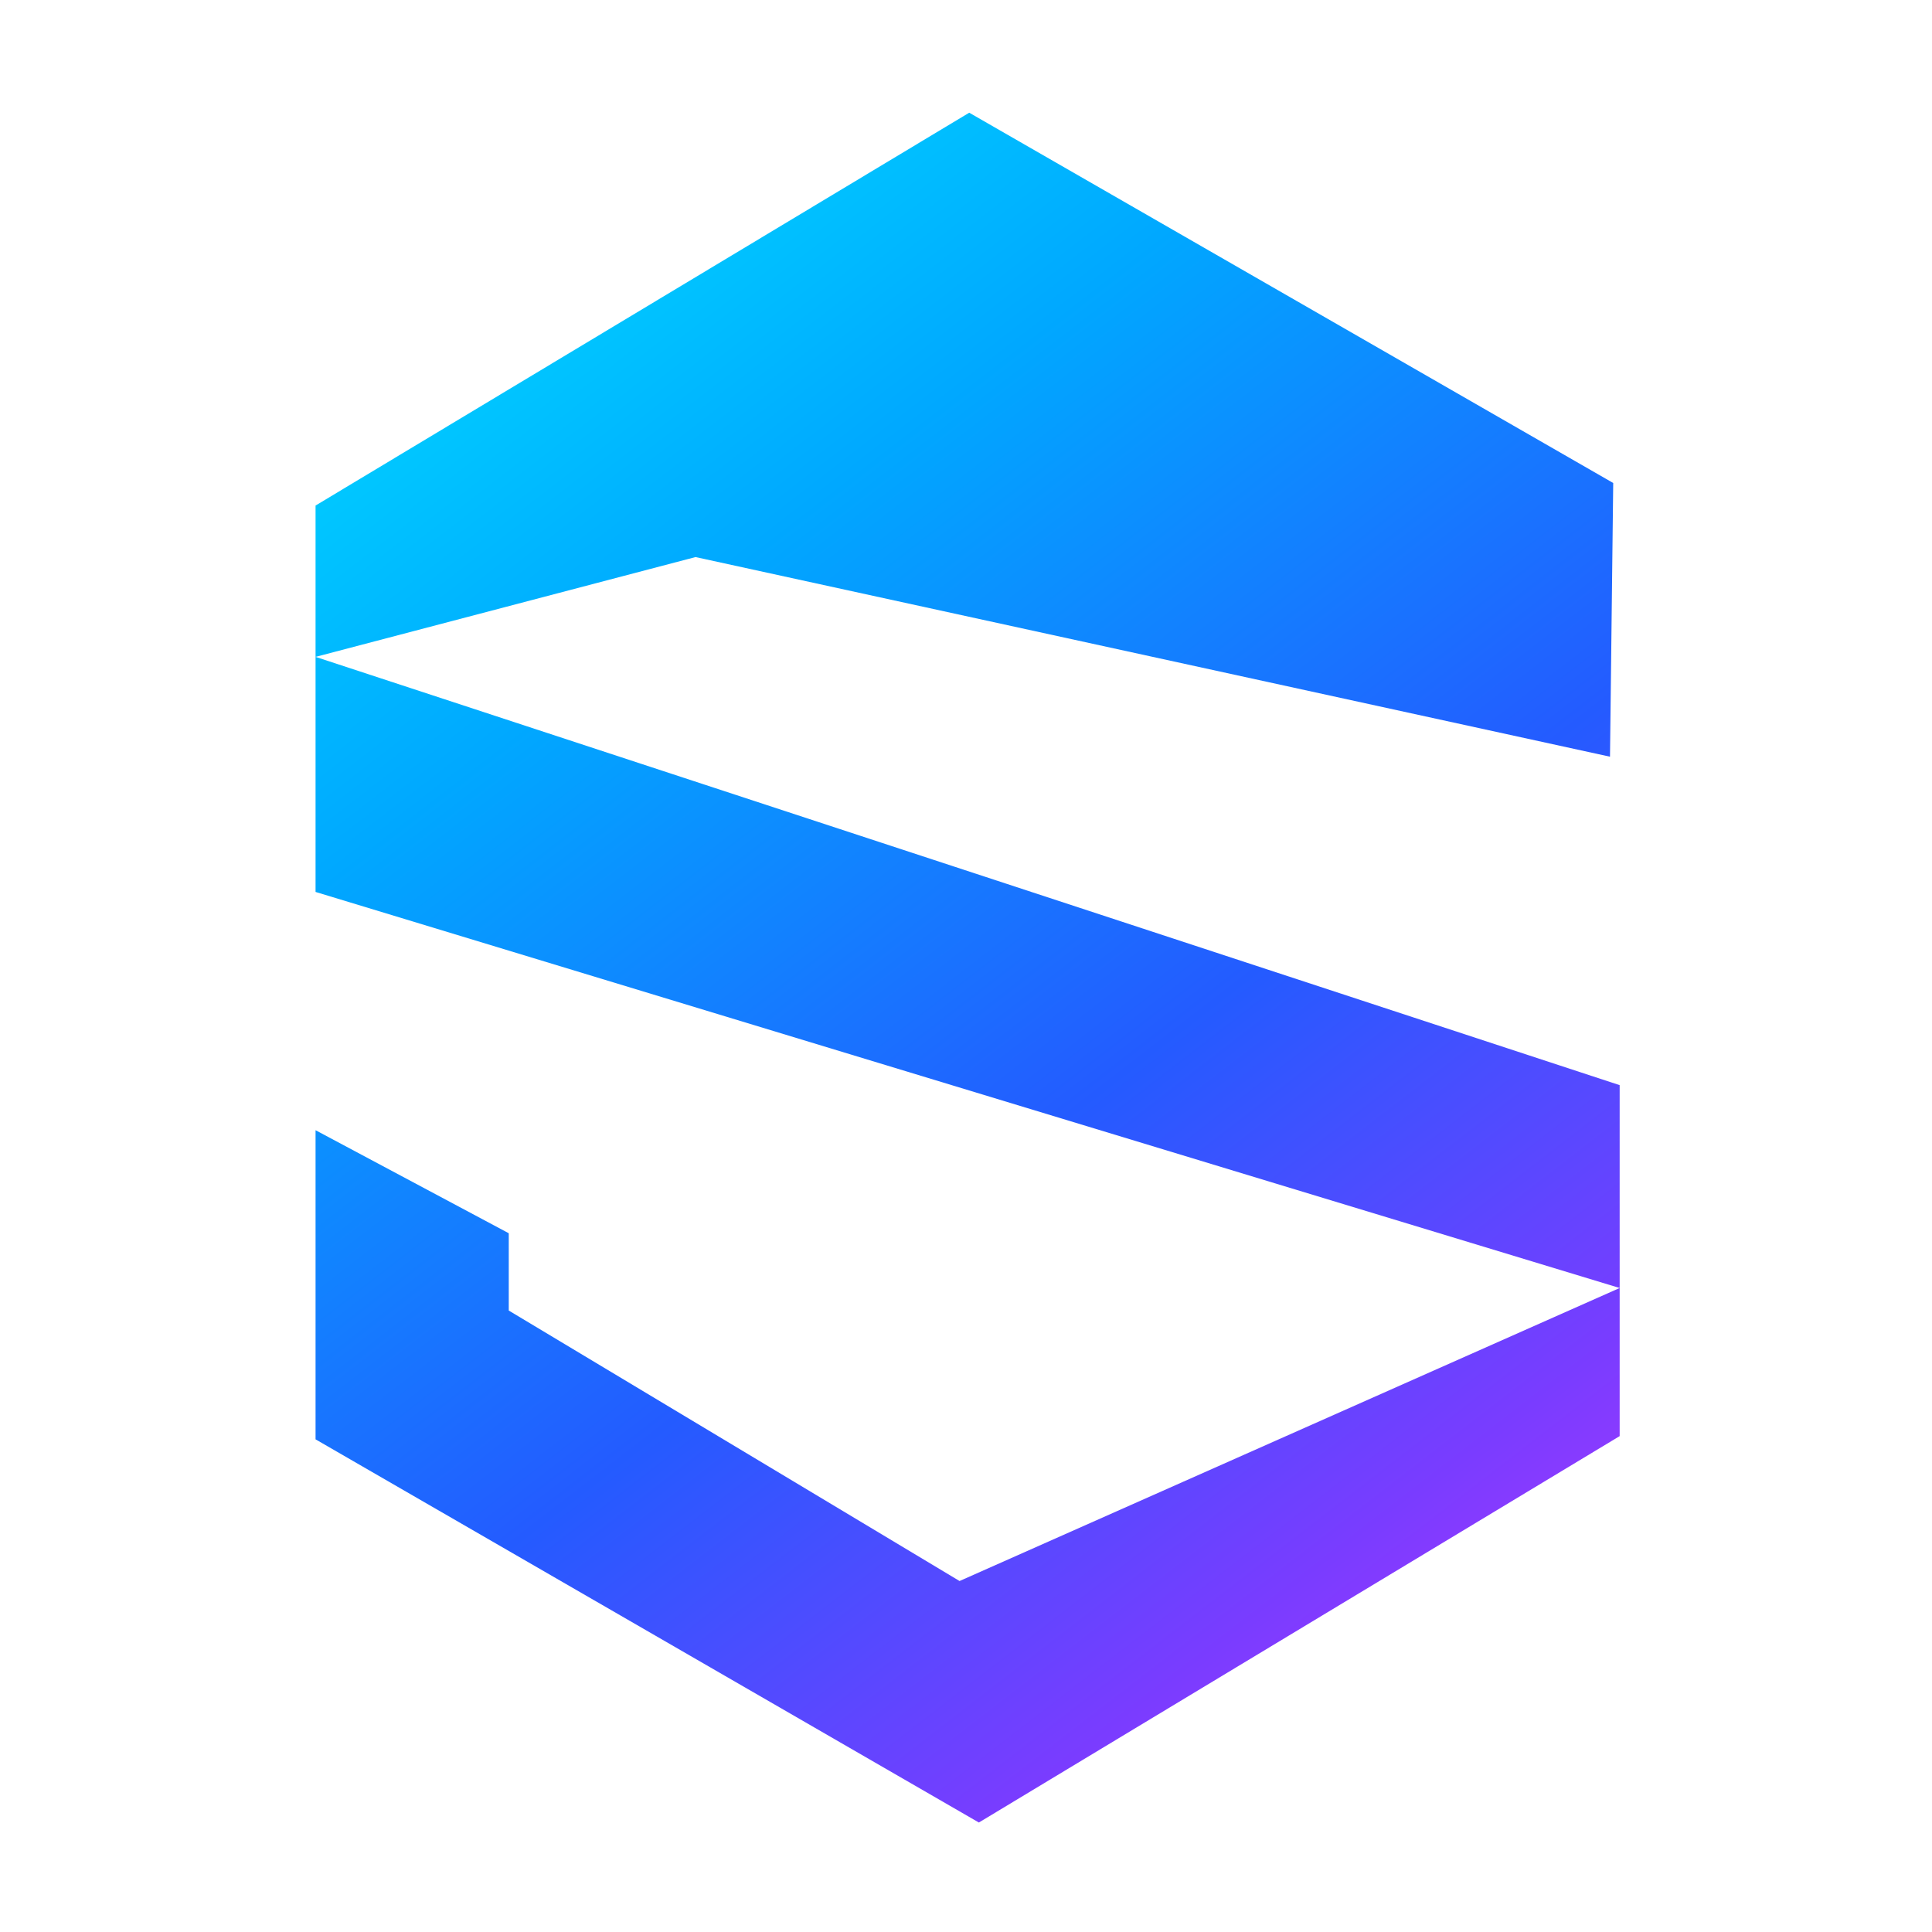
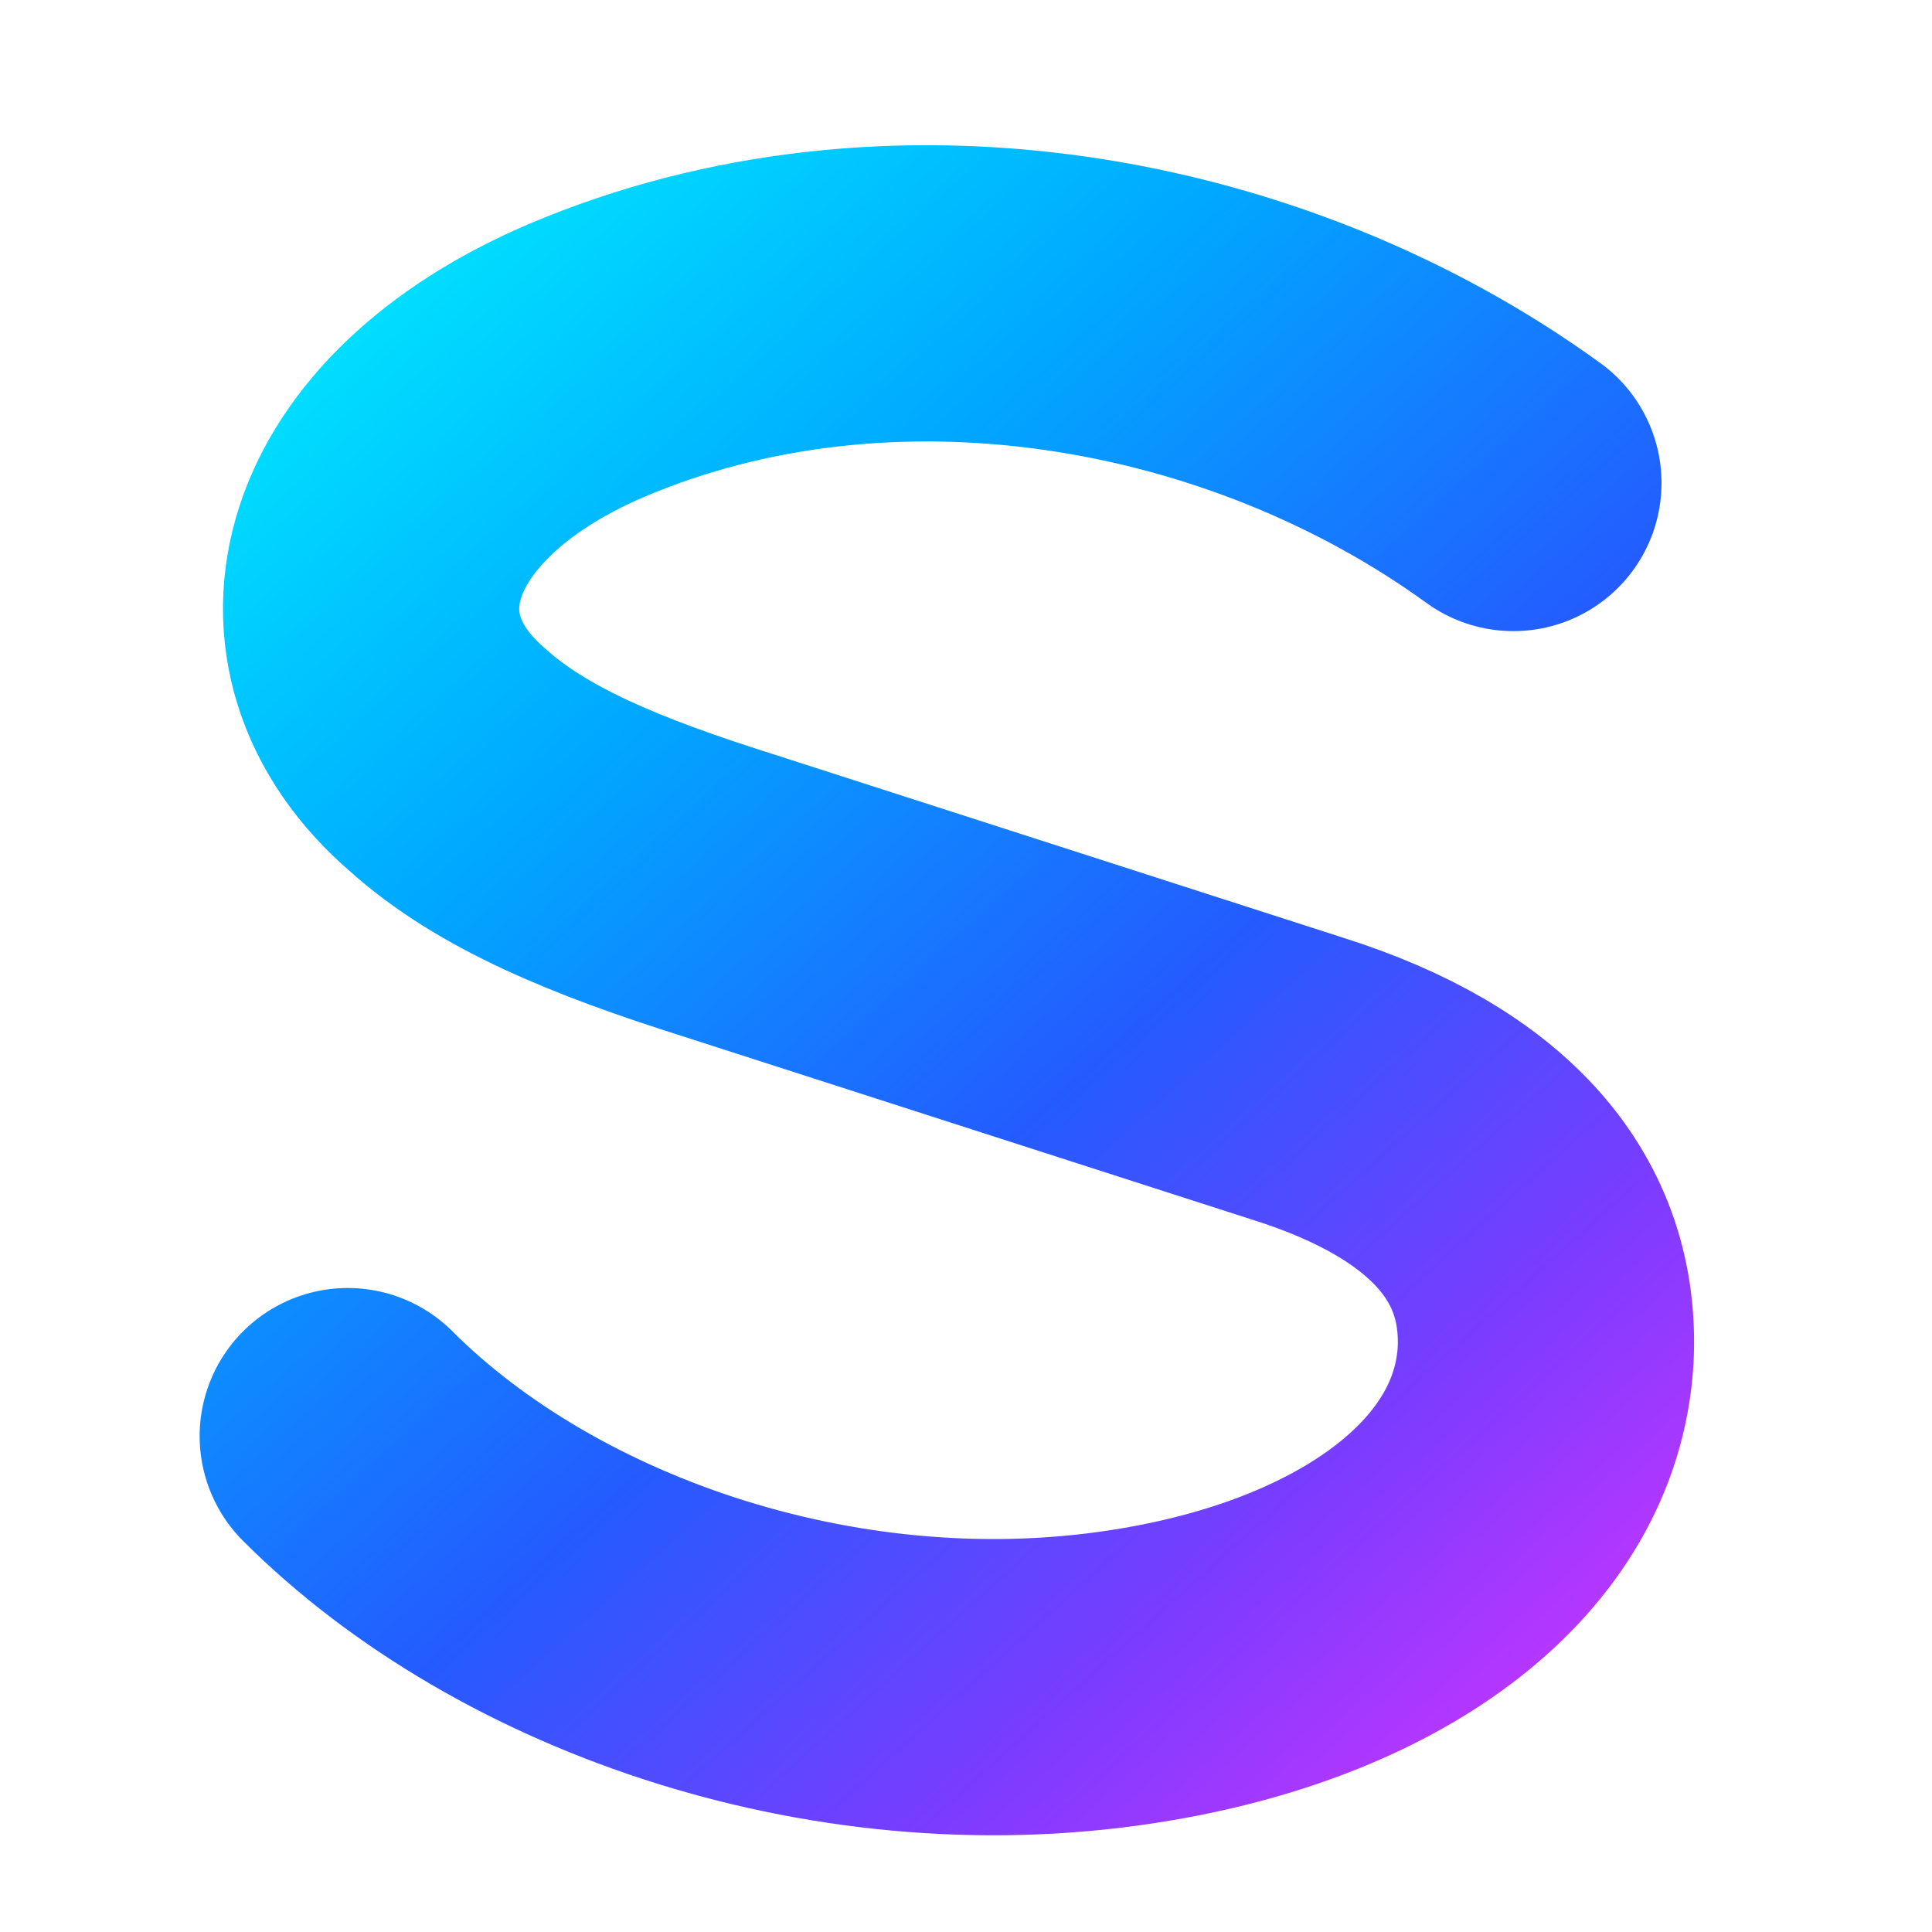
<svg xmlns="http://www.w3.org/2000/svg" viewBox="0 0 600 600" role="img" aria-labelledby="title desc">
  <defs>
-     <linearGradient id="shadecode-gradient" x1="72" y1="30" x2="478" y2="556" gradientUnits="userSpaceOnUse">
+     <linearGradient id="shadecode-gradient" x1="105" y1="82" x2="500" y2="520" gradientUnits="userSpaceOnUse">
      <stop offset="0" stop-color="#00E5FF" />
      <stop offset=".28" stop-color="#00A8FF" />
      <stop offset=".58" stop-color="#245BFF" />
      <stop offset=".82" stop-color="#7A3CFF" />
      <stop offset="1" stop-color="#C135FF" />
    </linearGradient>
  </defs>
-   <g fill="url(#shadecode-gradient)" transform="translate(25.5 10.5)">
-     <path d="M72.5 146.5 275.5 24.5 475.5 139.5 474.5 224.5 190.5 162.5 72.5 193.5Z" />
-     <path d="M72.5 193.5 477.5 326.5 477.5 389.5 72.5 266.5Z" />
-     <path d="M72.5 340.5 132.5 372.5 132.5 396.5 272.5 480.5 477.5 389.5 477.5 435.5 278.5 555.5 72.5 436.5Z" />
-   </g>
+   <path d="M470 150 C390 92 276 72 182 112 C112 142 96 199 139 236 C159 254 188 266 226 278 L403 335 C457 352 482 382 480 421 C477 471 427 508 356 520 C262 536 164 502 108 446" fill="none" stroke="url(#shadecode-gradient)" stroke-width="92" stroke-linecap="round" stroke-linejoin="round" />
</svg>
